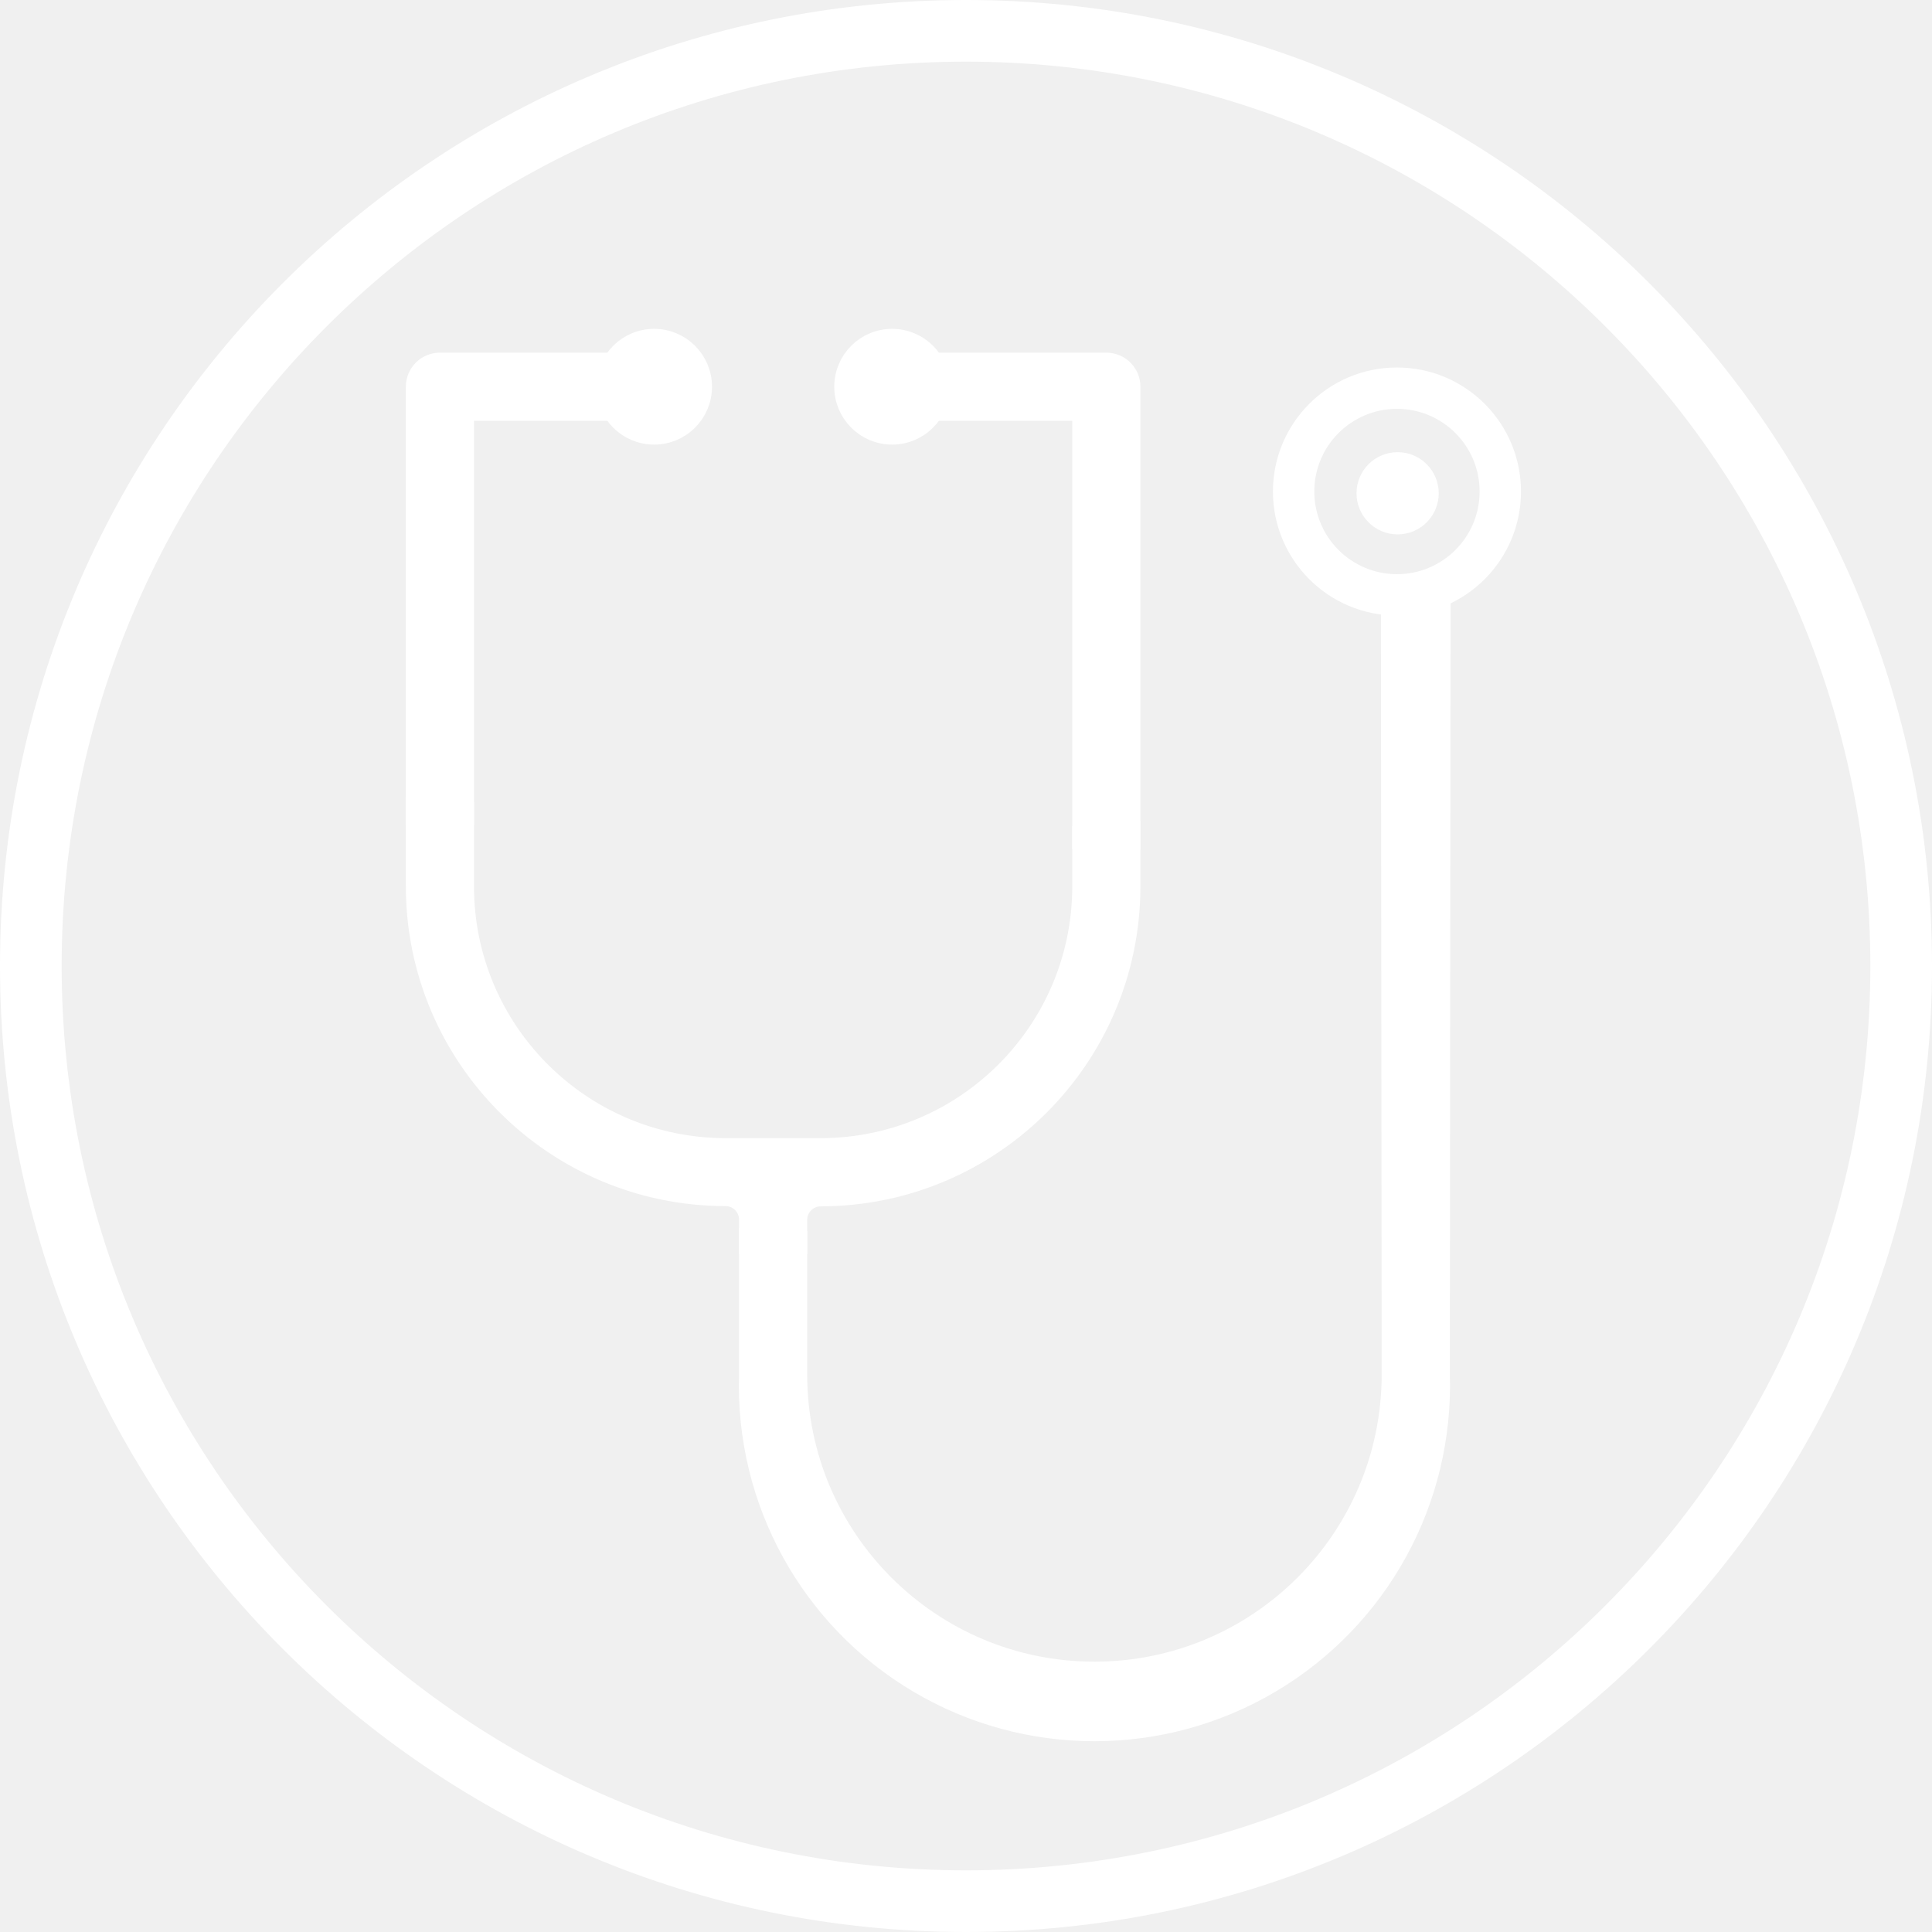
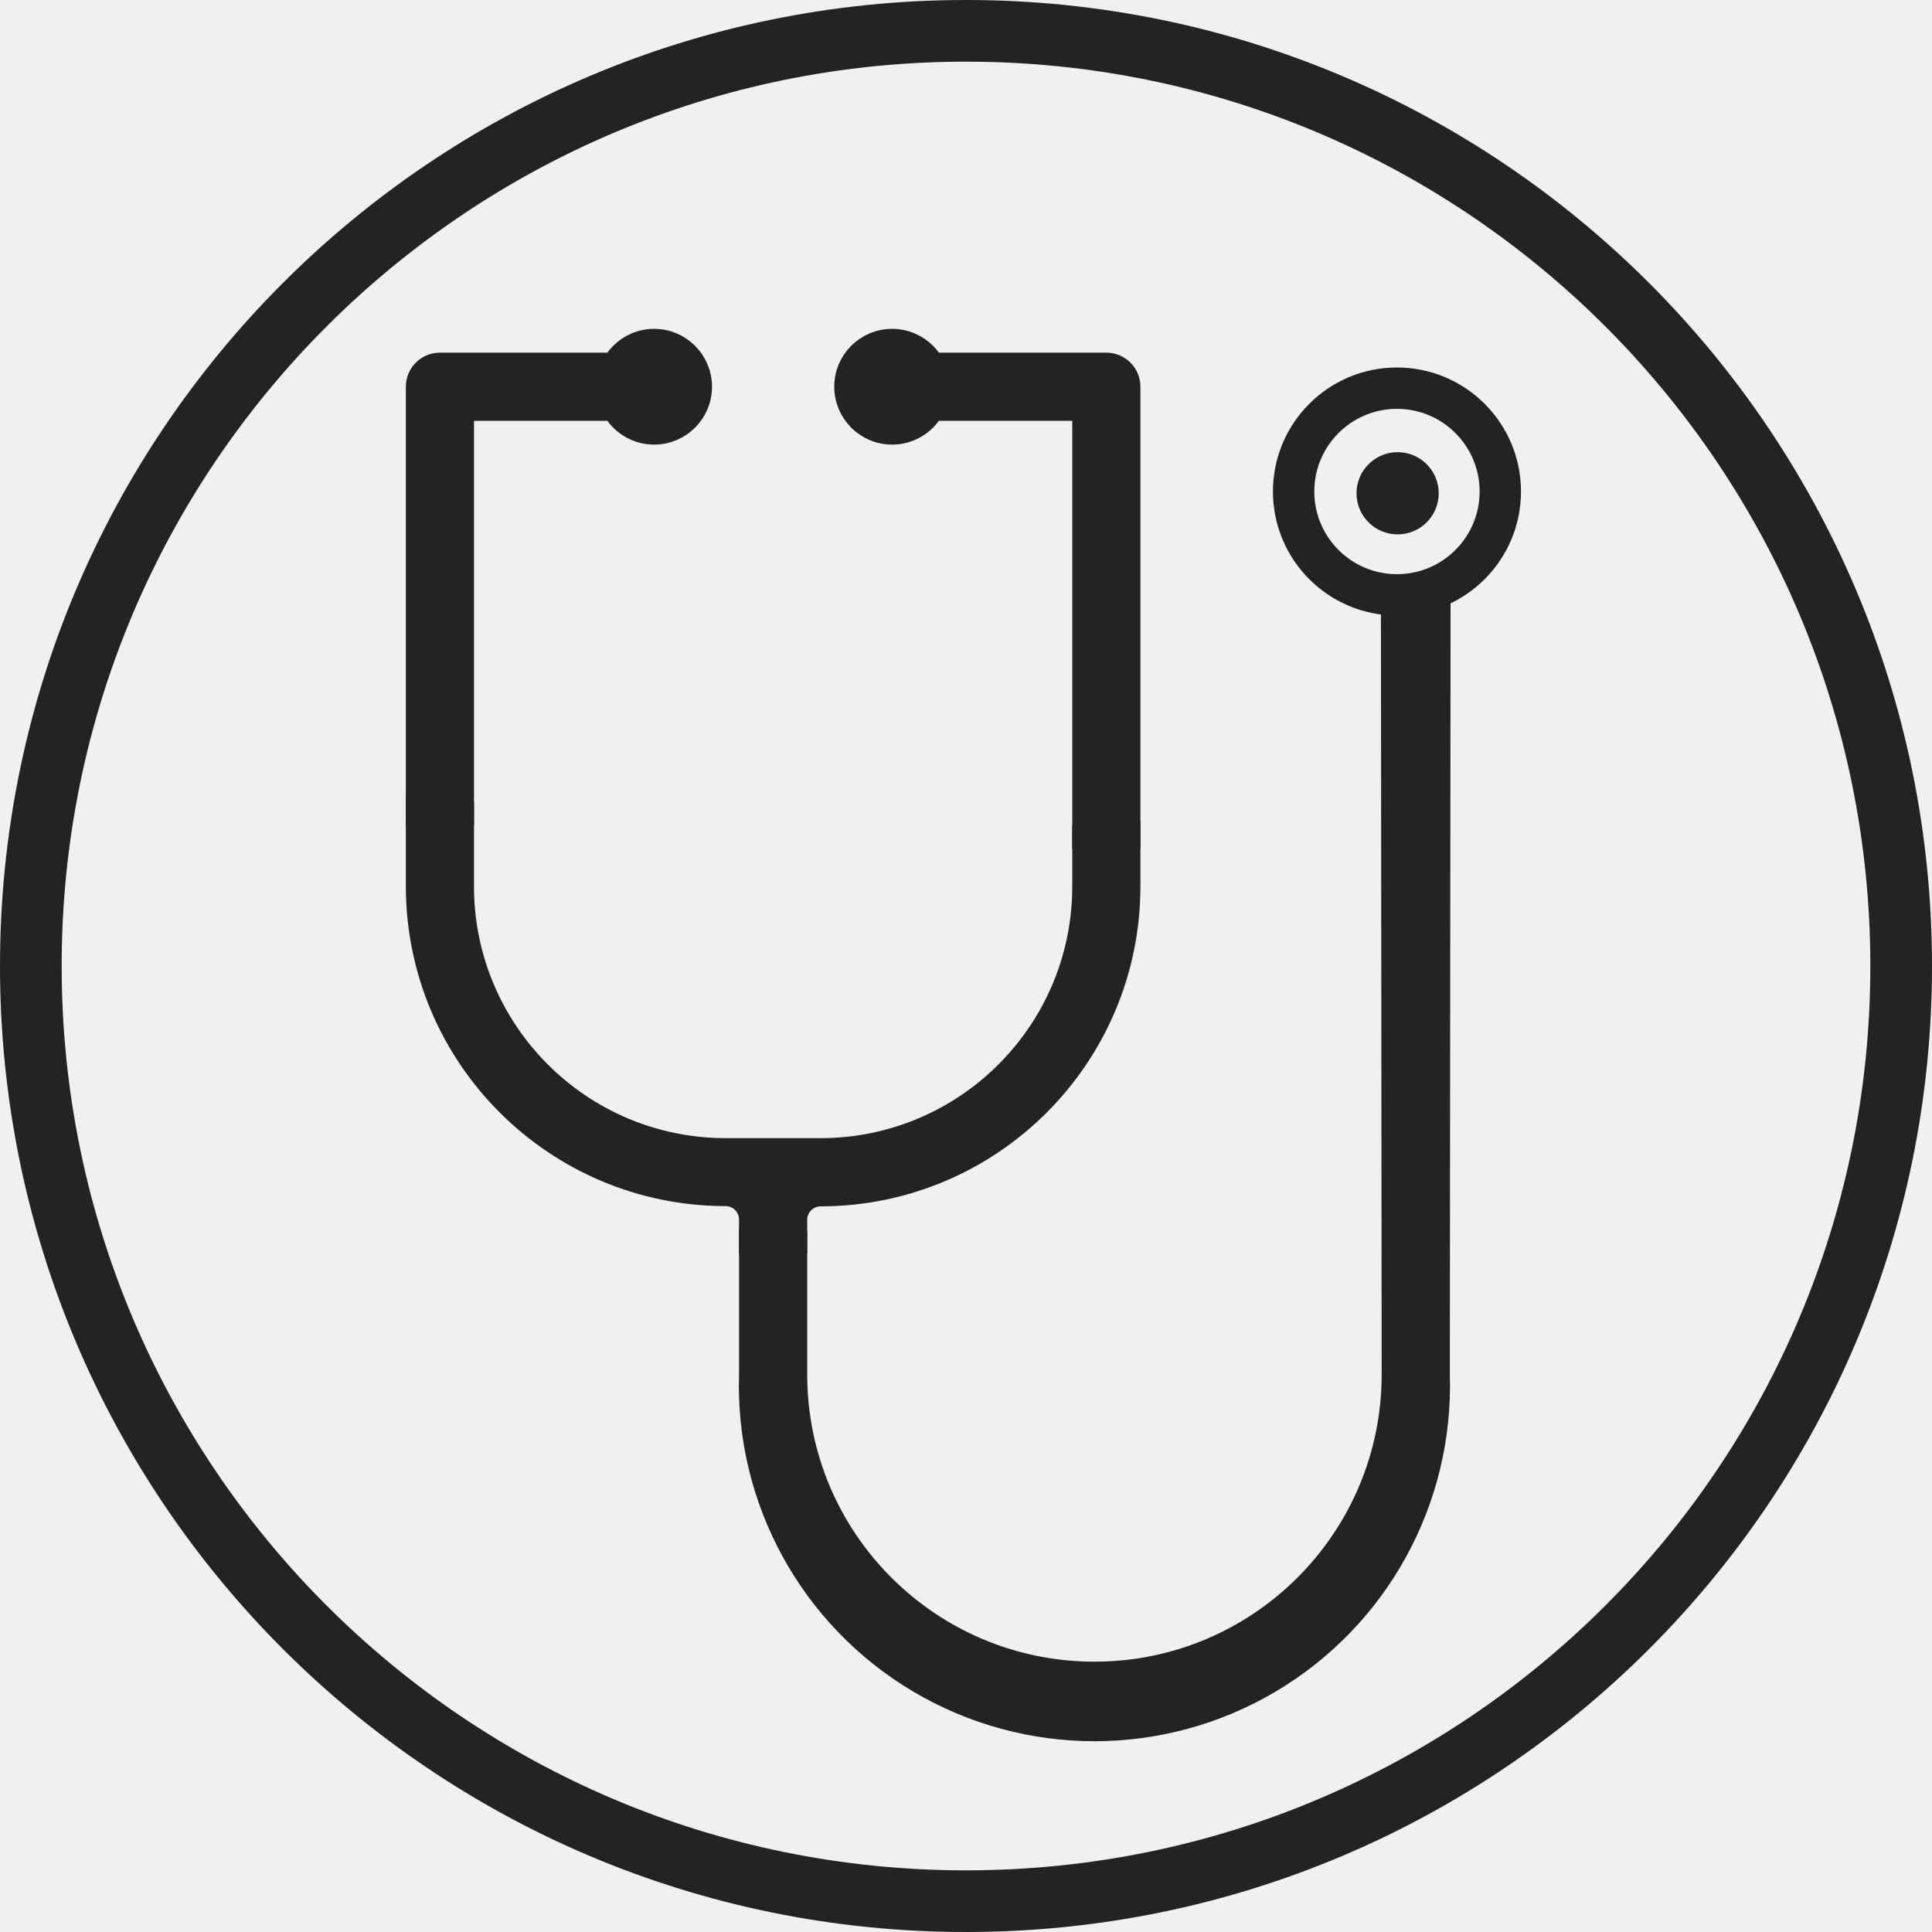
<svg xmlns="http://www.w3.org/2000/svg" width="47" height="47" viewBox="0 0 47 47">
-   <g id="Grupo_173" data-name="Grupo 173" transform="translate(-1024 57)">
-     <g id="Elipse_16" data-name="Elipse 16" transform="translate(1024 -57)" fill="none" stroke="#fff" stroke-width="1.5">
+   <g id="Grupo_1532" data-name="Grupo 1532" transform="translate(-1024 57)">
+     <g id="Elipse_16" data-name="Elipse 16" transform="translate(1024 -57)" fill="none" stroke="#232323" stroke-width="1.5">
      <circle cx="23.5" cy="23.5" r="23.5" stroke="none" />
      <circle cx="23.5" cy="23.5" r="22.75" fill="none" />
    </g>
    <g id="noun_Doctor_2556211" transform="translate(1034.123 -48.75)">
-       <path id="Trazado_8" data-name="Trazado 8" d="M27.158,4a1.158,1.158,0,1,0,1.158,1.158A1.158,1.158,0,0,0,27.158,4Z" transform="translate(-15.578 -4)" fill="#fff" stroke="#fff" stroke-width="0.5" />
-       <path id="Trazado_9" data-name="Trazado 9" d="M17.158,4a1.158,1.158,0,1,0,1.158,1.158A1.158,1.158,0,0,0,17.158,4Z" transform="translate(-11.368 -4)" fill="#fff" stroke="#fff" stroke-width="0.5" />
-       <circle id="Elipse_5" data-name="Elipse 5" cx="1" cy="1" r="1" transform="translate(22.877 2.75)" fill="#fff" />
-       <path id="Trazado_10" data-name="Trazado 10" d="M47.017,4a3.017,3.017,0,1,0,3.017,3.017A3.017,3.017,0,0,0,47.017,4Zm0,5.028a2.011,2.011,0,1,1,2.011-2.011A2.011,2.011,0,0,1,47.017,9.028Z" transform="translate(-23.156 -3.31)" fill="#fff" />
-       <path id="Trazado_11" data-name="Trazado 11" d="M9.158,16H8V5.579A.579.579,0,0,1,8.579,5h4.632V6.158H9.158Z" transform="translate(-8 -4.421)" fill="#fff" stroke="#fff" stroke-width="0.5" />
-       <path id="Trazado_12" data-name="Trazado 12" d="M34.211,16.58H33.053V6.158H29V5h4.632a.579.579,0,0,1,.579.579Z" transform="translate(-16.841 -4.421)" fill="#fff" stroke="#fff" stroke-width="0.5" />
-       <path id="Trazado_13" data-name="Trazado 13" d="M37.615,15.439l.018,18.51a7.237,7.237,0,0,1-14.475,0V30.7L22,30.647v3.3a8.4,8.4,0,1,0,16.791,0l.018-18.636Z" transform="translate(-13.894 -8.763)" fill="#fff" stroke="#fff" stroke-width="0.5" />
-       <path id="Trazado_14" data-name="Trazado 14" d="M16.106,34.3h1.158v-.579a.579.579,0,0,1,.579-.579,7.536,7.536,0,0,0,7.527-7.527v-1.33l-1.158.081v1.248a6.376,6.376,0,0,1-6.369,6.369H15.527a6.376,6.376,0,0,1-6.369-6.369V23.785L8,23.7v1.909a7.536,7.536,0,0,0,7.527,7.527.579.579,0,0,1,.579.579Z" transform="translate(-8 -12.295)" fill="#fff" stroke="#fff" stroke-width="0.5" />
+       <path id="Trazado_8" data-name="Trazado 8" d="M27.158,4a1.158,1.158,0,1,0,1.158,1.158A1.158,1.158,0,0,0,27.158,4Z" transform="translate(-15.578 -4)" fill="#232323" stroke="#232323" stroke-width="0.5" />
+       <path id="Trazado_9" data-name="Trazado 9" d="M17.158,4a1.158,1.158,0,1,0,1.158,1.158A1.158,1.158,0,0,0,17.158,4Z" transform="translate(-11.368 -4)" fill="#232323" stroke="#232323" stroke-width="0.5" />
+       <circle id="Elipse_5" data-name="Elipse 5" cx="1" cy="1" r="1" transform="translate(22.877 2.75)" fill="#232323" />
+       <path id="Trazado_10" data-name="Trazado 10" d="M47.017,4a3.017,3.017,0,1,0,3.017,3.017A3.017,3.017,0,0,0,47.017,4Zm0,5.028a2.011,2.011,0,1,1,2.011-2.011A2.011,2.011,0,0,1,47.017,9.028Z" transform="translate(-23.156 -3.31)" fill="#232323" />
+       <path id="Trazado_11" data-name="Trazado 11" d="M9.158,16H8V5.579A.579.579,0,0,1,8.579,5h4.632V6.158H9.158Z" transform="translate(-8 -4.421)" fill="#232323" stroke="#232323" stroke-width="0.5" />
+       <path id="Trazado_12" data-name="Trazado 12" d="M34.211,16.58H33.053V6.158H29V5h4.632a.579.579,0,0,1,.579.579Z" transform="translate(-16.841 -4.421)" fill="#232323" stroke="#232323" stroke-width="0.5" />
+       <path id="Trazado_13" data-name="Trazado 13" d="M37.615,15.439l.018,18.51a7.237,7.237,0,0,1-14.475,0V30.7L22,30.647v3.3a8.4,8.4,0,1,0,16.791,0l.018-18.636Z" transform="translate(-13.894 -8.763)" fill="#232323" stroke="#232323" stroke-width="0.5" />
+       <path id="Trazado_14" data-name="Trazado 14" d="M16.106,34.3h1.158v-.579a.579.579,0,0,1,.579-.579,7.536,7.536,0,0,0,7.527-7.527v-1.33l-1.158.081v1.248a6.376,6.376,0,0,1-6.369,6.369H15.527a6.376,6.376,0,0,1-6.369-6.369V23.785L8,23.7v1.909a7.536,7.536,0,0,0,7.527,7.527.579.579,0,0,1,.579.579Z" transform="translate(-8 -12.295)" fill="#232323" stroke="#232323" stroke-width="0.5" />
    </g>
  </g>
</svg>
